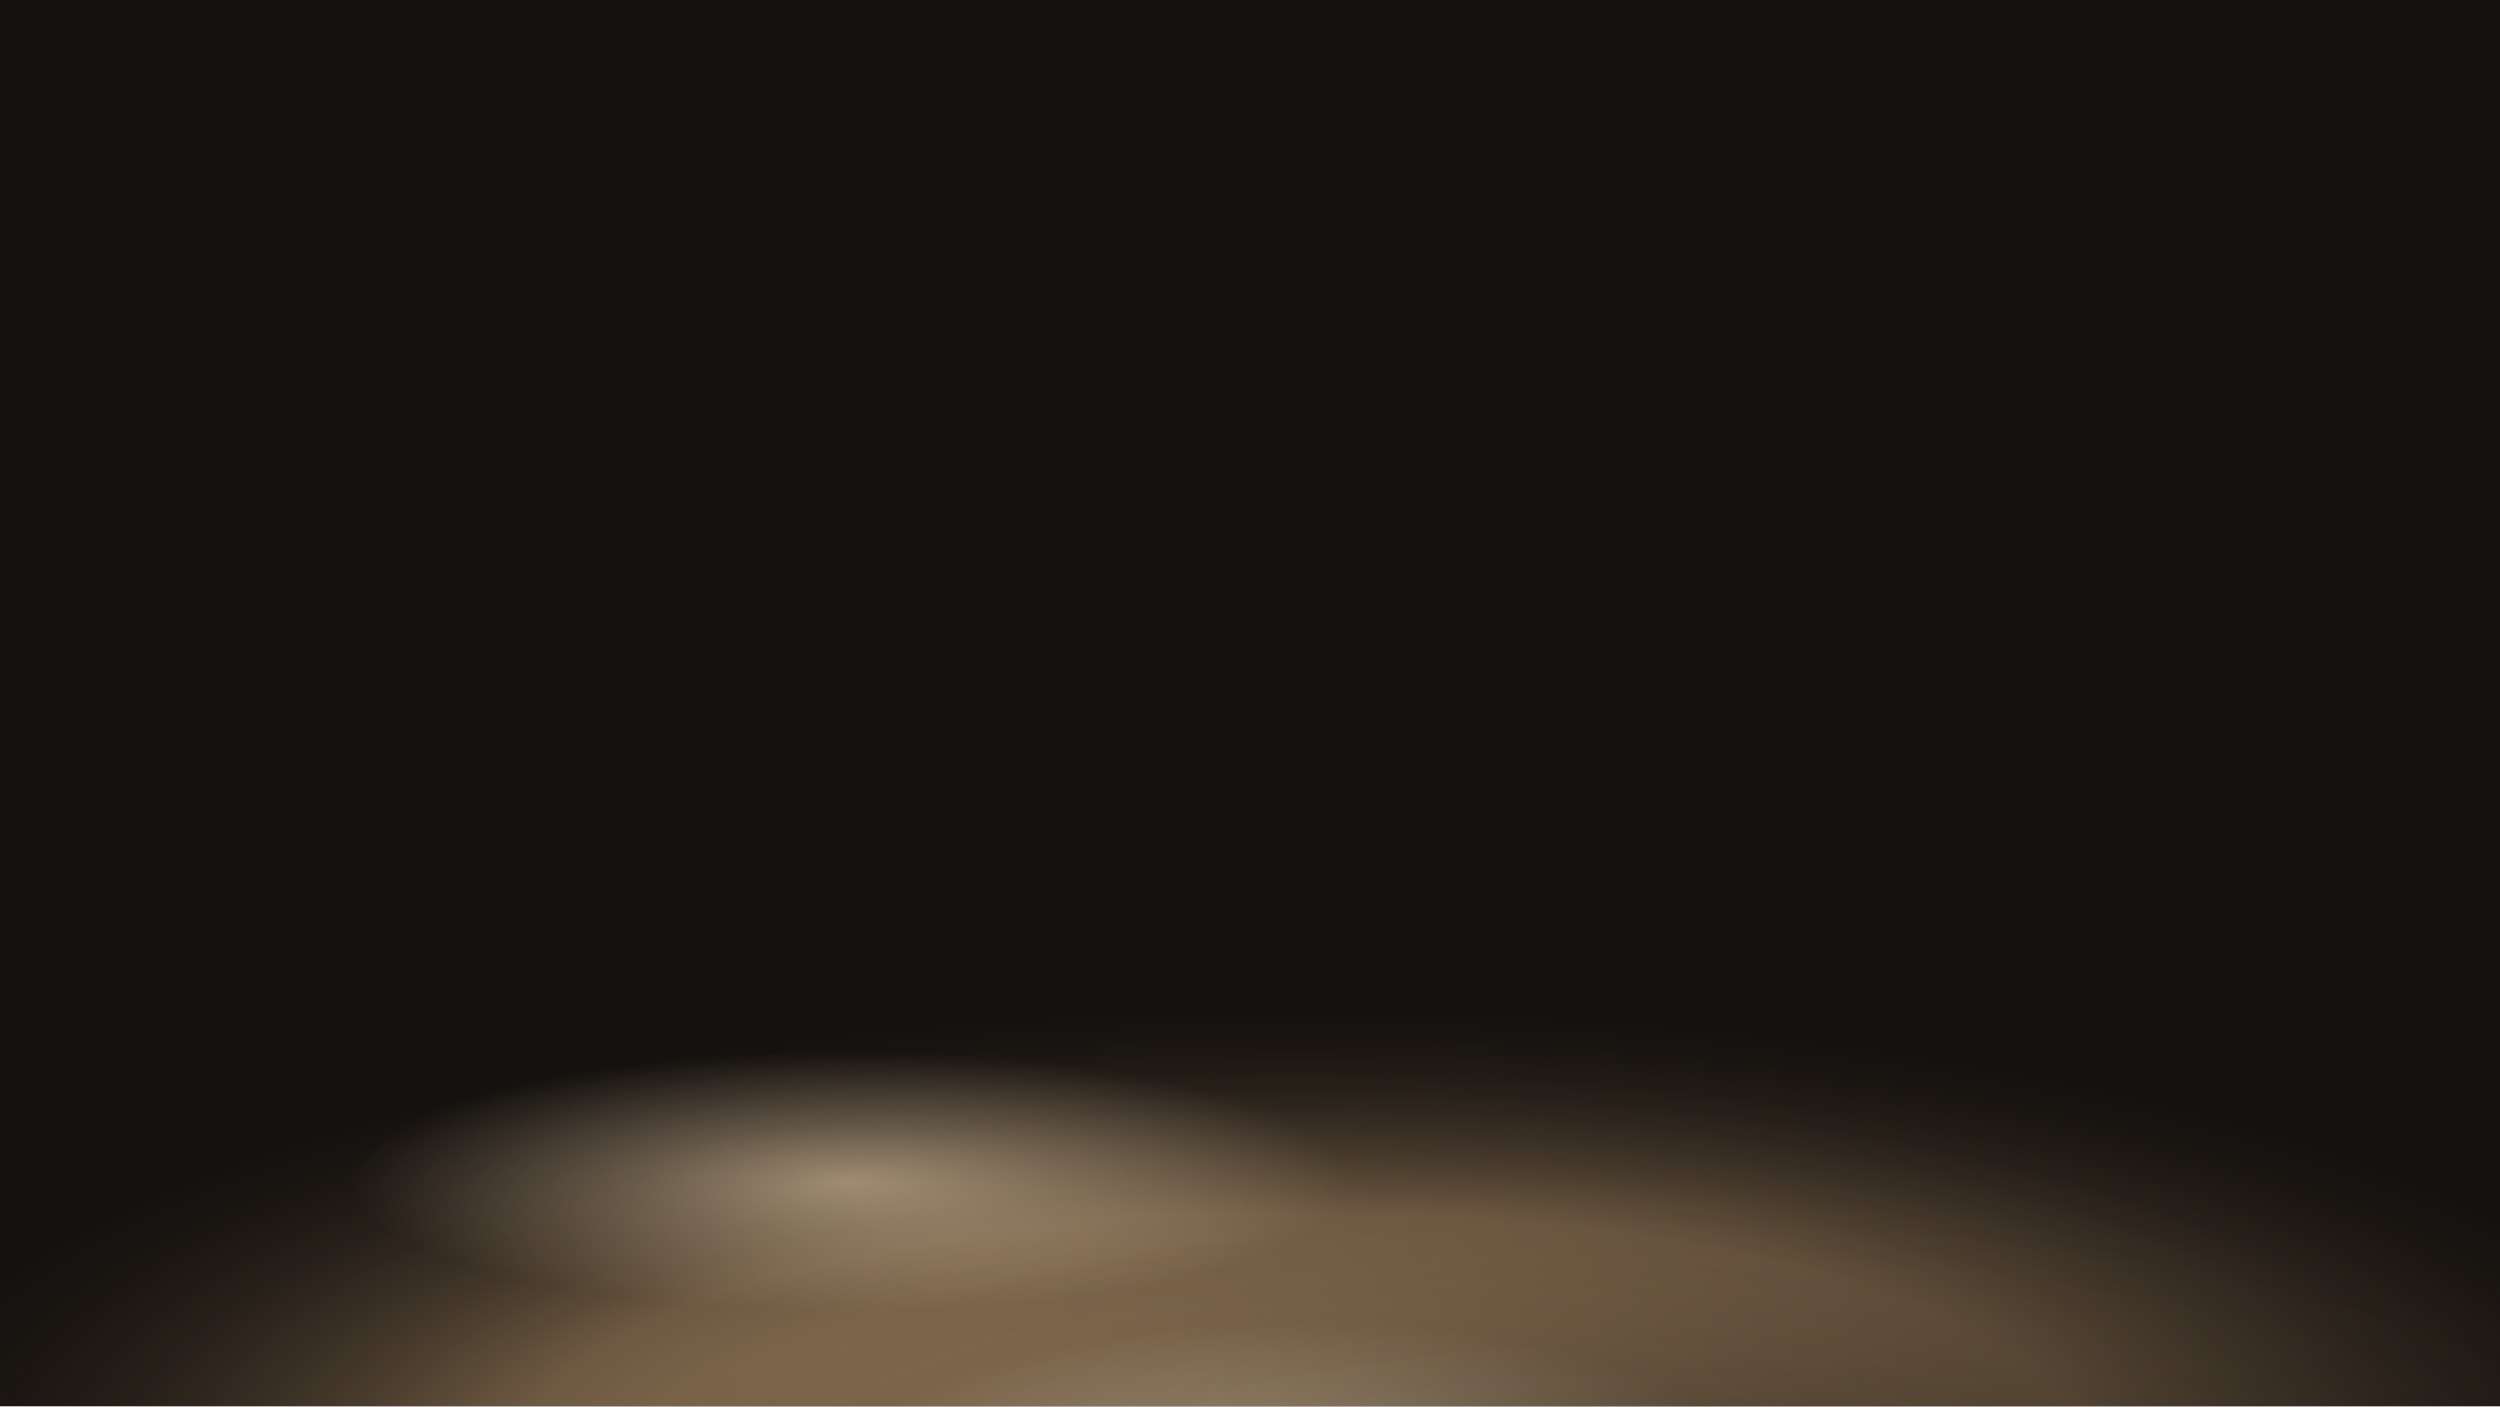
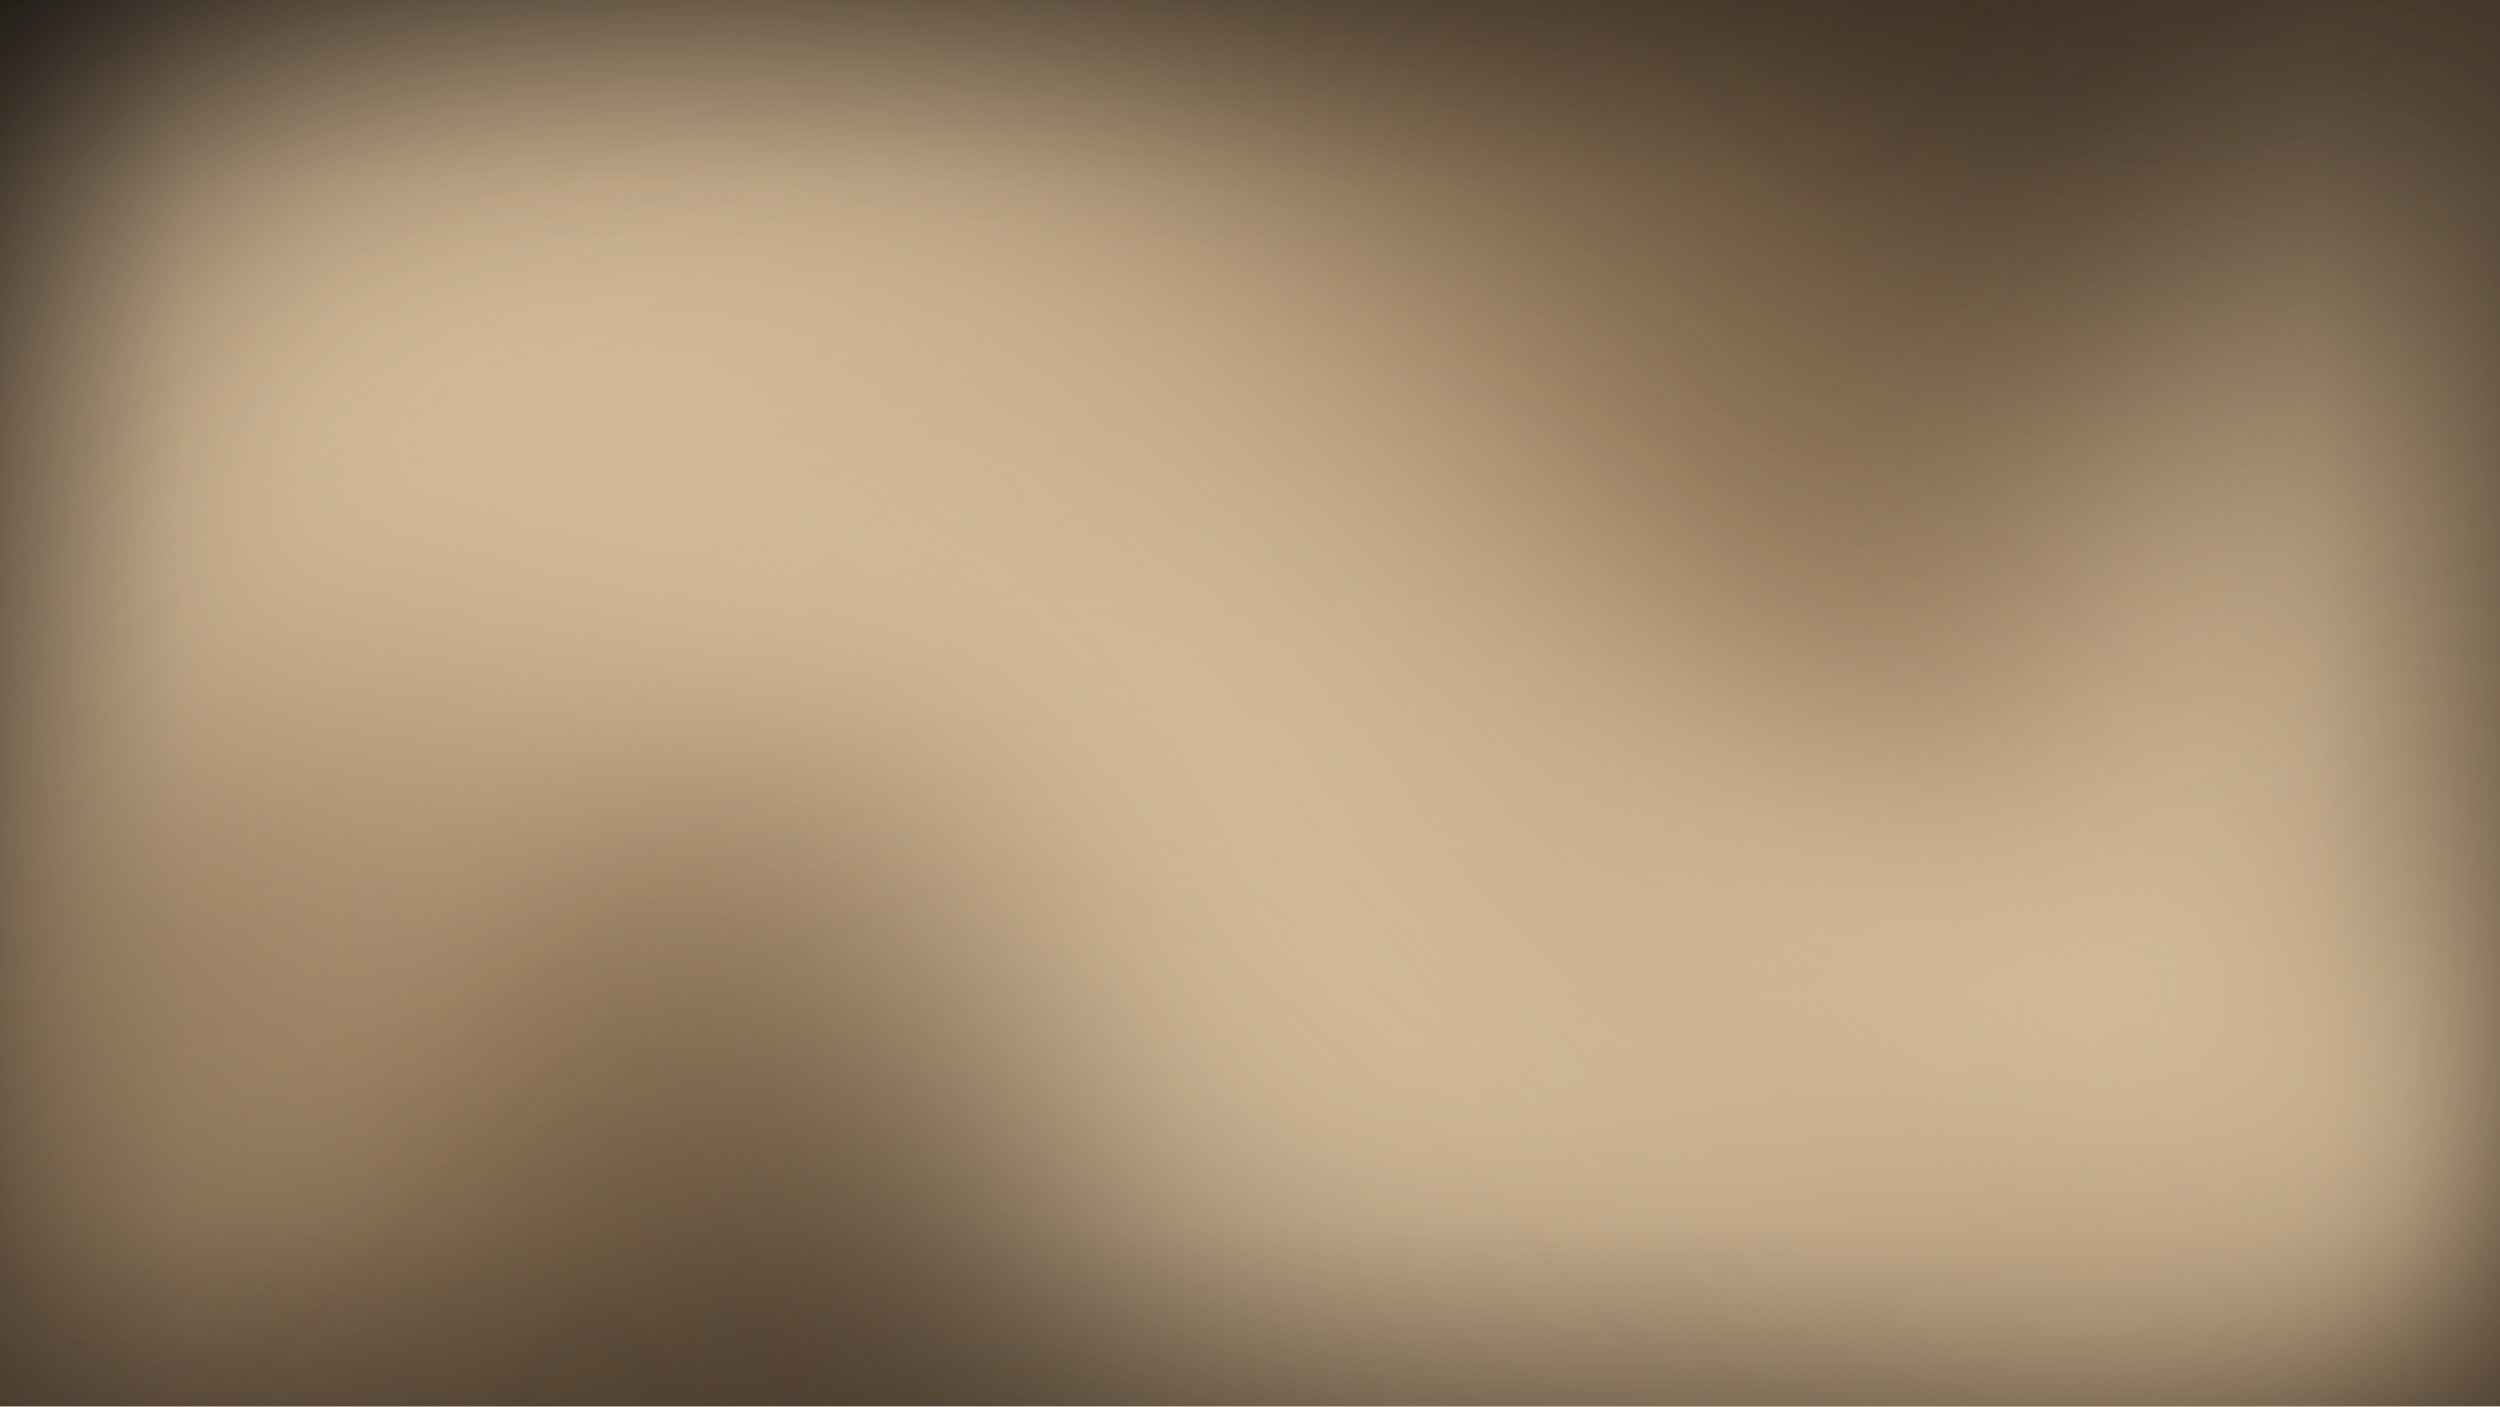
<svg xmlns="http://www.w3.org/2000/svg" width="1600" height="900" viewBox="0 0 1600 900">
  <defs>
-     <radialGradient id="p0" gradientUnits="userSpaceOnUse" cx="0" cy="0" r="1" gradientTransform="translate(832 936) scale(985.6 309.96)">
-       <stop offset="0%" stop-color="#ddc5a3" stop-opacity="1" />
-       <stop offset="29%" stop-color="#8b7153" stop-opacity="1" />
-       <stop offset="52%" stop-color="#8b7153" stop-opacity="0.749" />
-       <stop offset="100%" stop-color="#13100e" stop-opacity="0" />
-     </radialGradient>
-     <radialGradient id="p1" gradientUnits="userSpaceOnUse" cx="0" cy="0" r="1" gradientTransform="translate(544 756) scale(320.32 83.16)">
-       <stop offset="0%" stop-color="#ddc5a3" stop-opacity="0.6" />
-       <stop offset="42%" stop-color="#ddc5a3" stop-opacity="0.329" />
-       <stop offset="100%" stop-color="#ddc5a3" stop-opacity="0" />
-     </radialGradient>
-     <radialGradient id="p2" gradientUnits="userSpaceOnUse" cx="0" cy="0" r="1" gradientTransform="translate(1056 1008) scale(714.56 234.36)">
-       <stop offset="0%" stop-color="#13100e" stop-opacity="0.8" />
-       <stop offset="42%" stop-color="#13100e" stop-opacity="0.439" />
-       <stop offset="100%" stop-color="#13100e" stop-opacity="0" />
-     </radialGradient>
+     <linearGradient id="field" x1="0" y1="0" x2="1" y2="1">
+       <stop stop-color="#13100e" />
+       <stop offset="1" stop-color="#8b7153" stop-opacity=".38" />
+     </linearGradient>
+     <linearGradient id="light" x1="0" y1="1" x2="1" y2="0">
+       <stop stop-color="#8b7153" stop-opacity=".3" />
+       <stop offset=".3" stop-color="#8b7153" />
+       <stop offset=".6" stop-color="#ddc5a3" />
+       <stop offset="1" stop-color="#8b7153" stop-opacity=".15" />
+     </linearGradient>
+     <linearGradient id="falloff" x1="0" y1="0" x2="0" y2="1">
+       <stop stop-color="#ddc5a3" stop-opacity=".9" />
+       <stop offset=".5" stop-color="#8b7153" stop-opacity=".8" />
+       <stop offset="1" stop-color="#8b7153" stop-opacity="0" />
+     </linearGradient>
+     <filter id="atmosphere" filterUnits="userSpaceOnUse" x="-600" y="-600" width="2800" height="2100">
+       <feGaussianBlur stdDeviation="125" />
+     </filter>
+     <filter id="feather" filterUnits="userSpaceOnUse" x="-600" y="-600" width="2800" height="2100">
+       <feGaussianBlur stdDeviation="65" />
+     </filter>
  </defs>
  <rect width="1600" height="900" fill="#13100e" />
-   <rect width="1600" height="900" fill="url(#p0)" />
-   <rect width="1600" height="900" fill="url(#p1)" />
-   <rect width="1600" height="900" fill="url(#p2)" />
+   <rect width="1600" height="900" fill="url(#field)" />
+   <path d="M-150 900 C310 300 660 140 1020 460 S1360 1020 1790 360" fill="none" stroke="#8b7153" stroke-width="740" stroke-linecap="round" filter="url(#atmosphere)" opacity="1" />
+   <path d="M-160 800 C190 -80 780 220 840 620 S1450 780 1800 80" fill="none" stroke="#ddc5a3" stroke-width="430" stroke-linecap="round" filter="url(#atmosphere)" opacity="0.9" />
+   <path d="M-150 900 C310 300 660 140 1020 460 S1360 1020 1790 360" fill="none" stroke="url(#light)" stroke-width="210" stroke-linecap="round" filter="url(#feather)" opacity="0.65" />
</svg>
